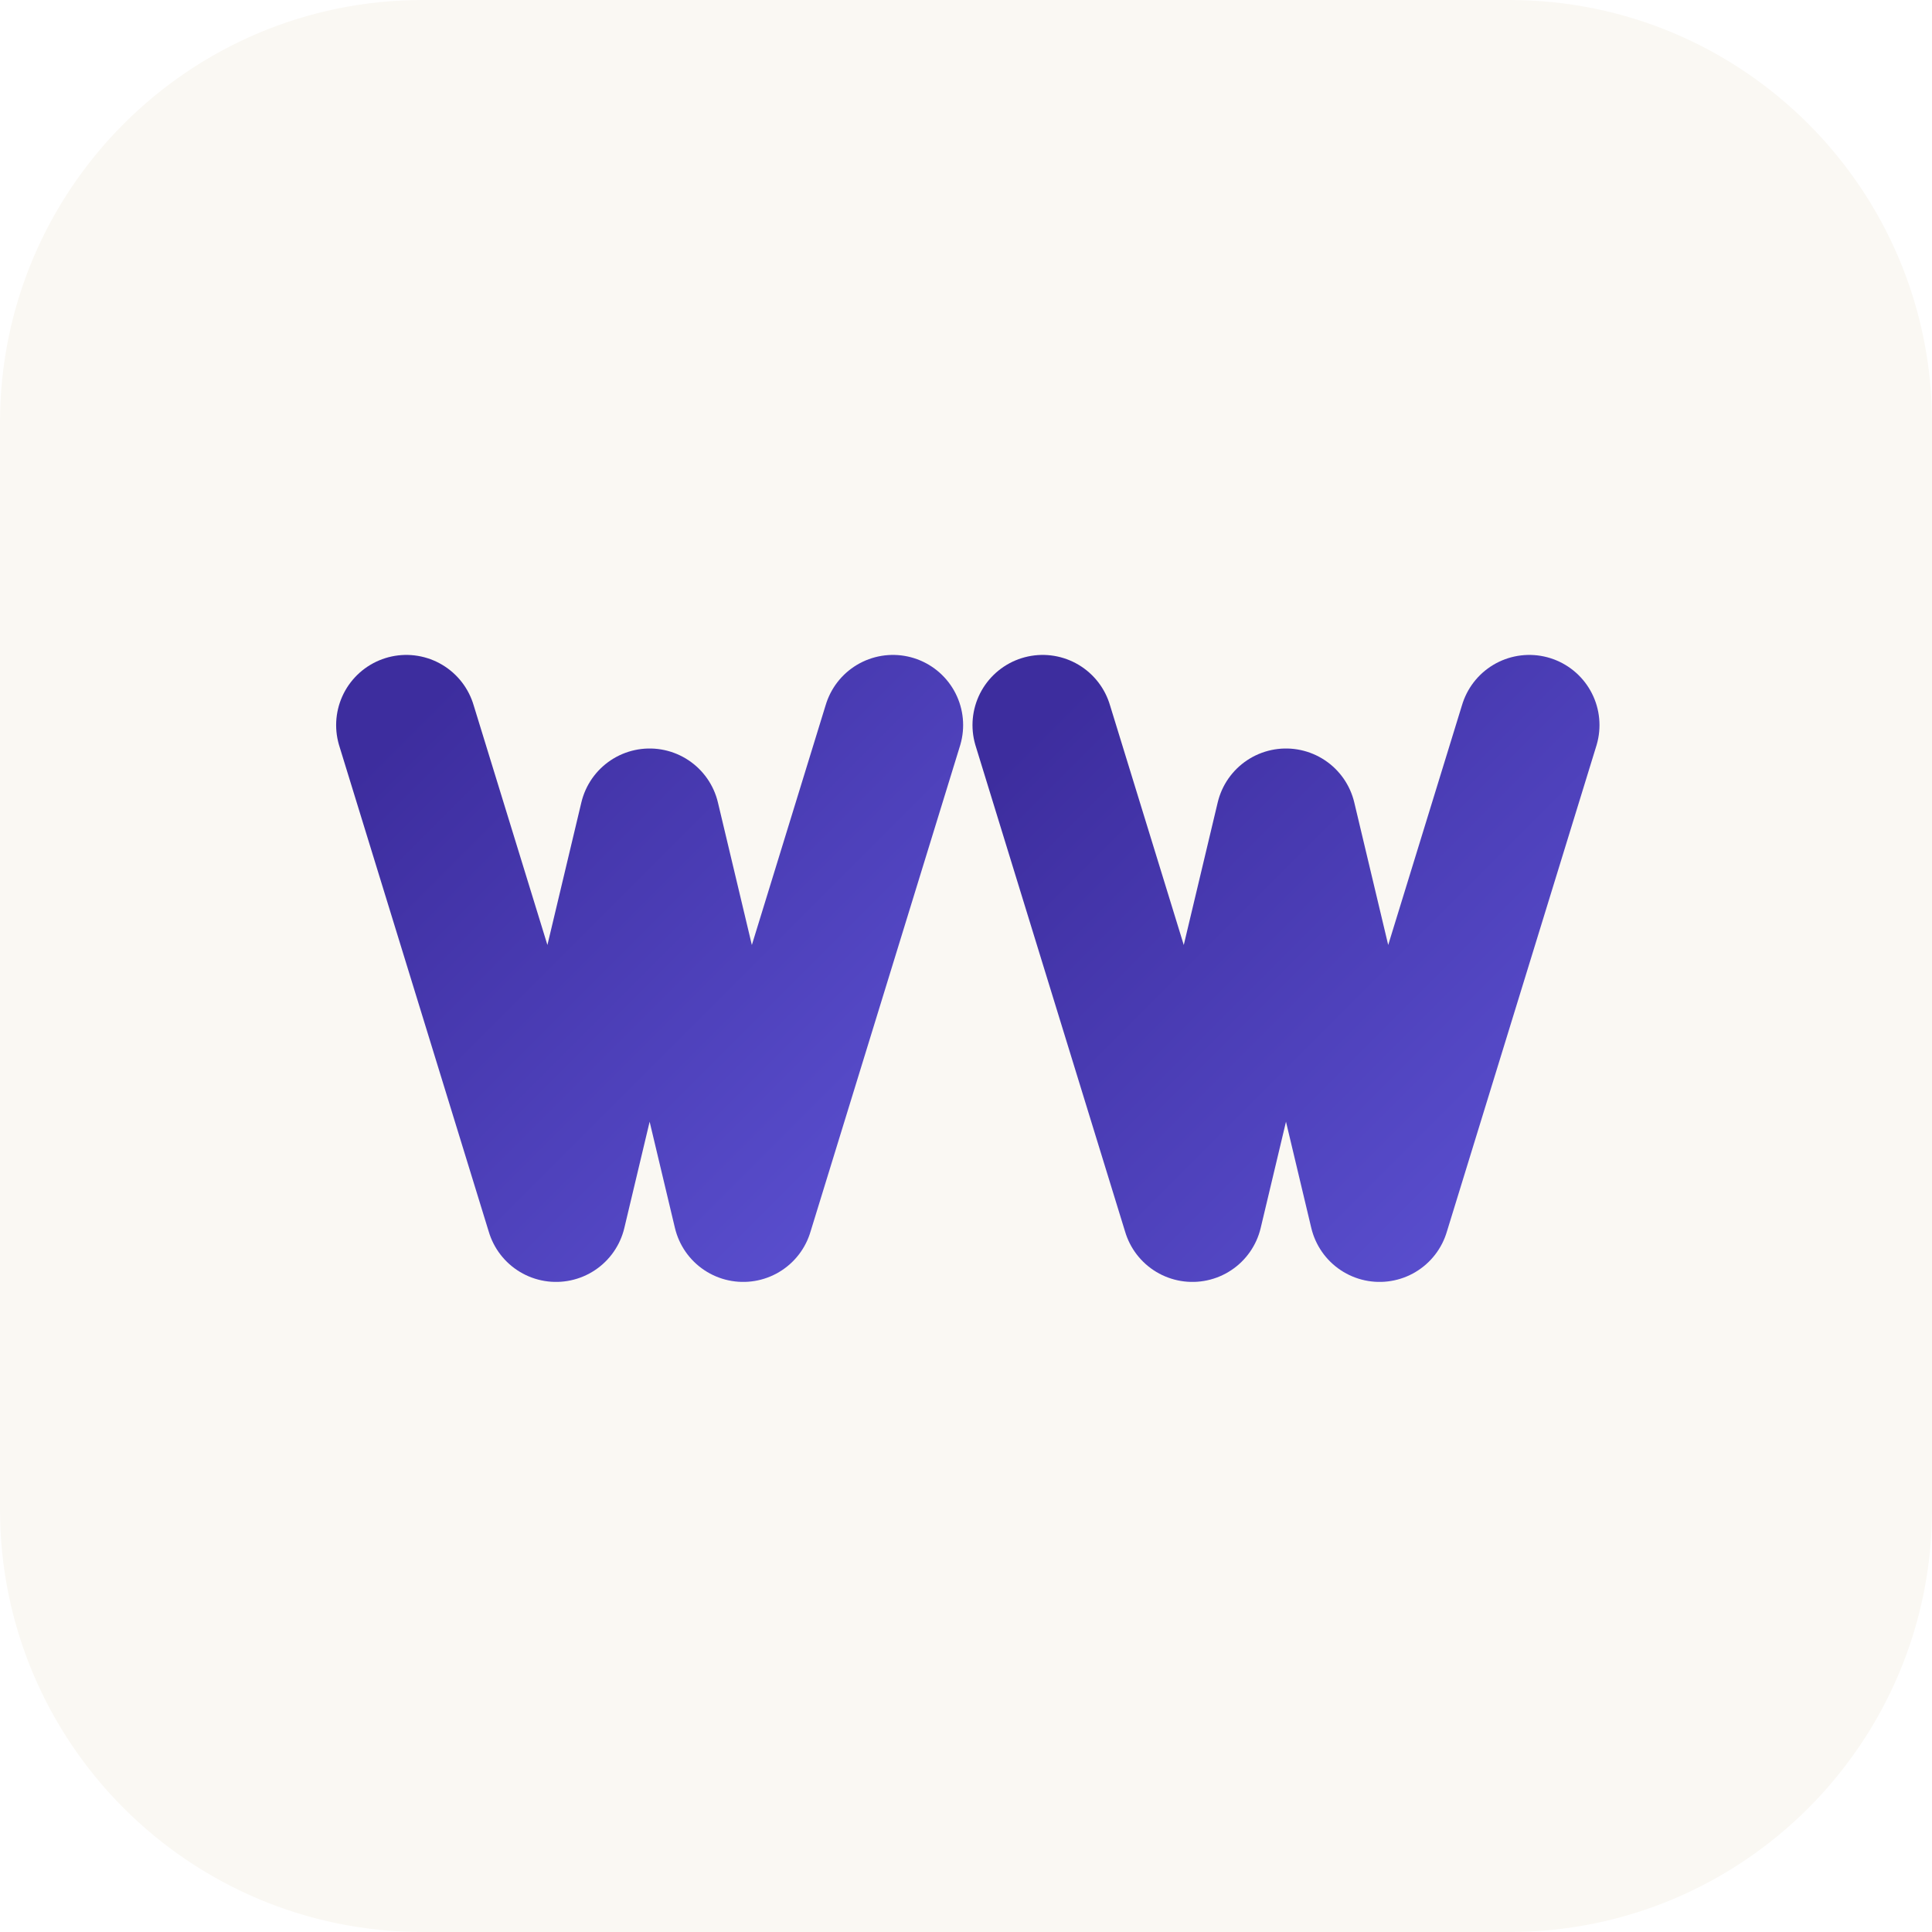
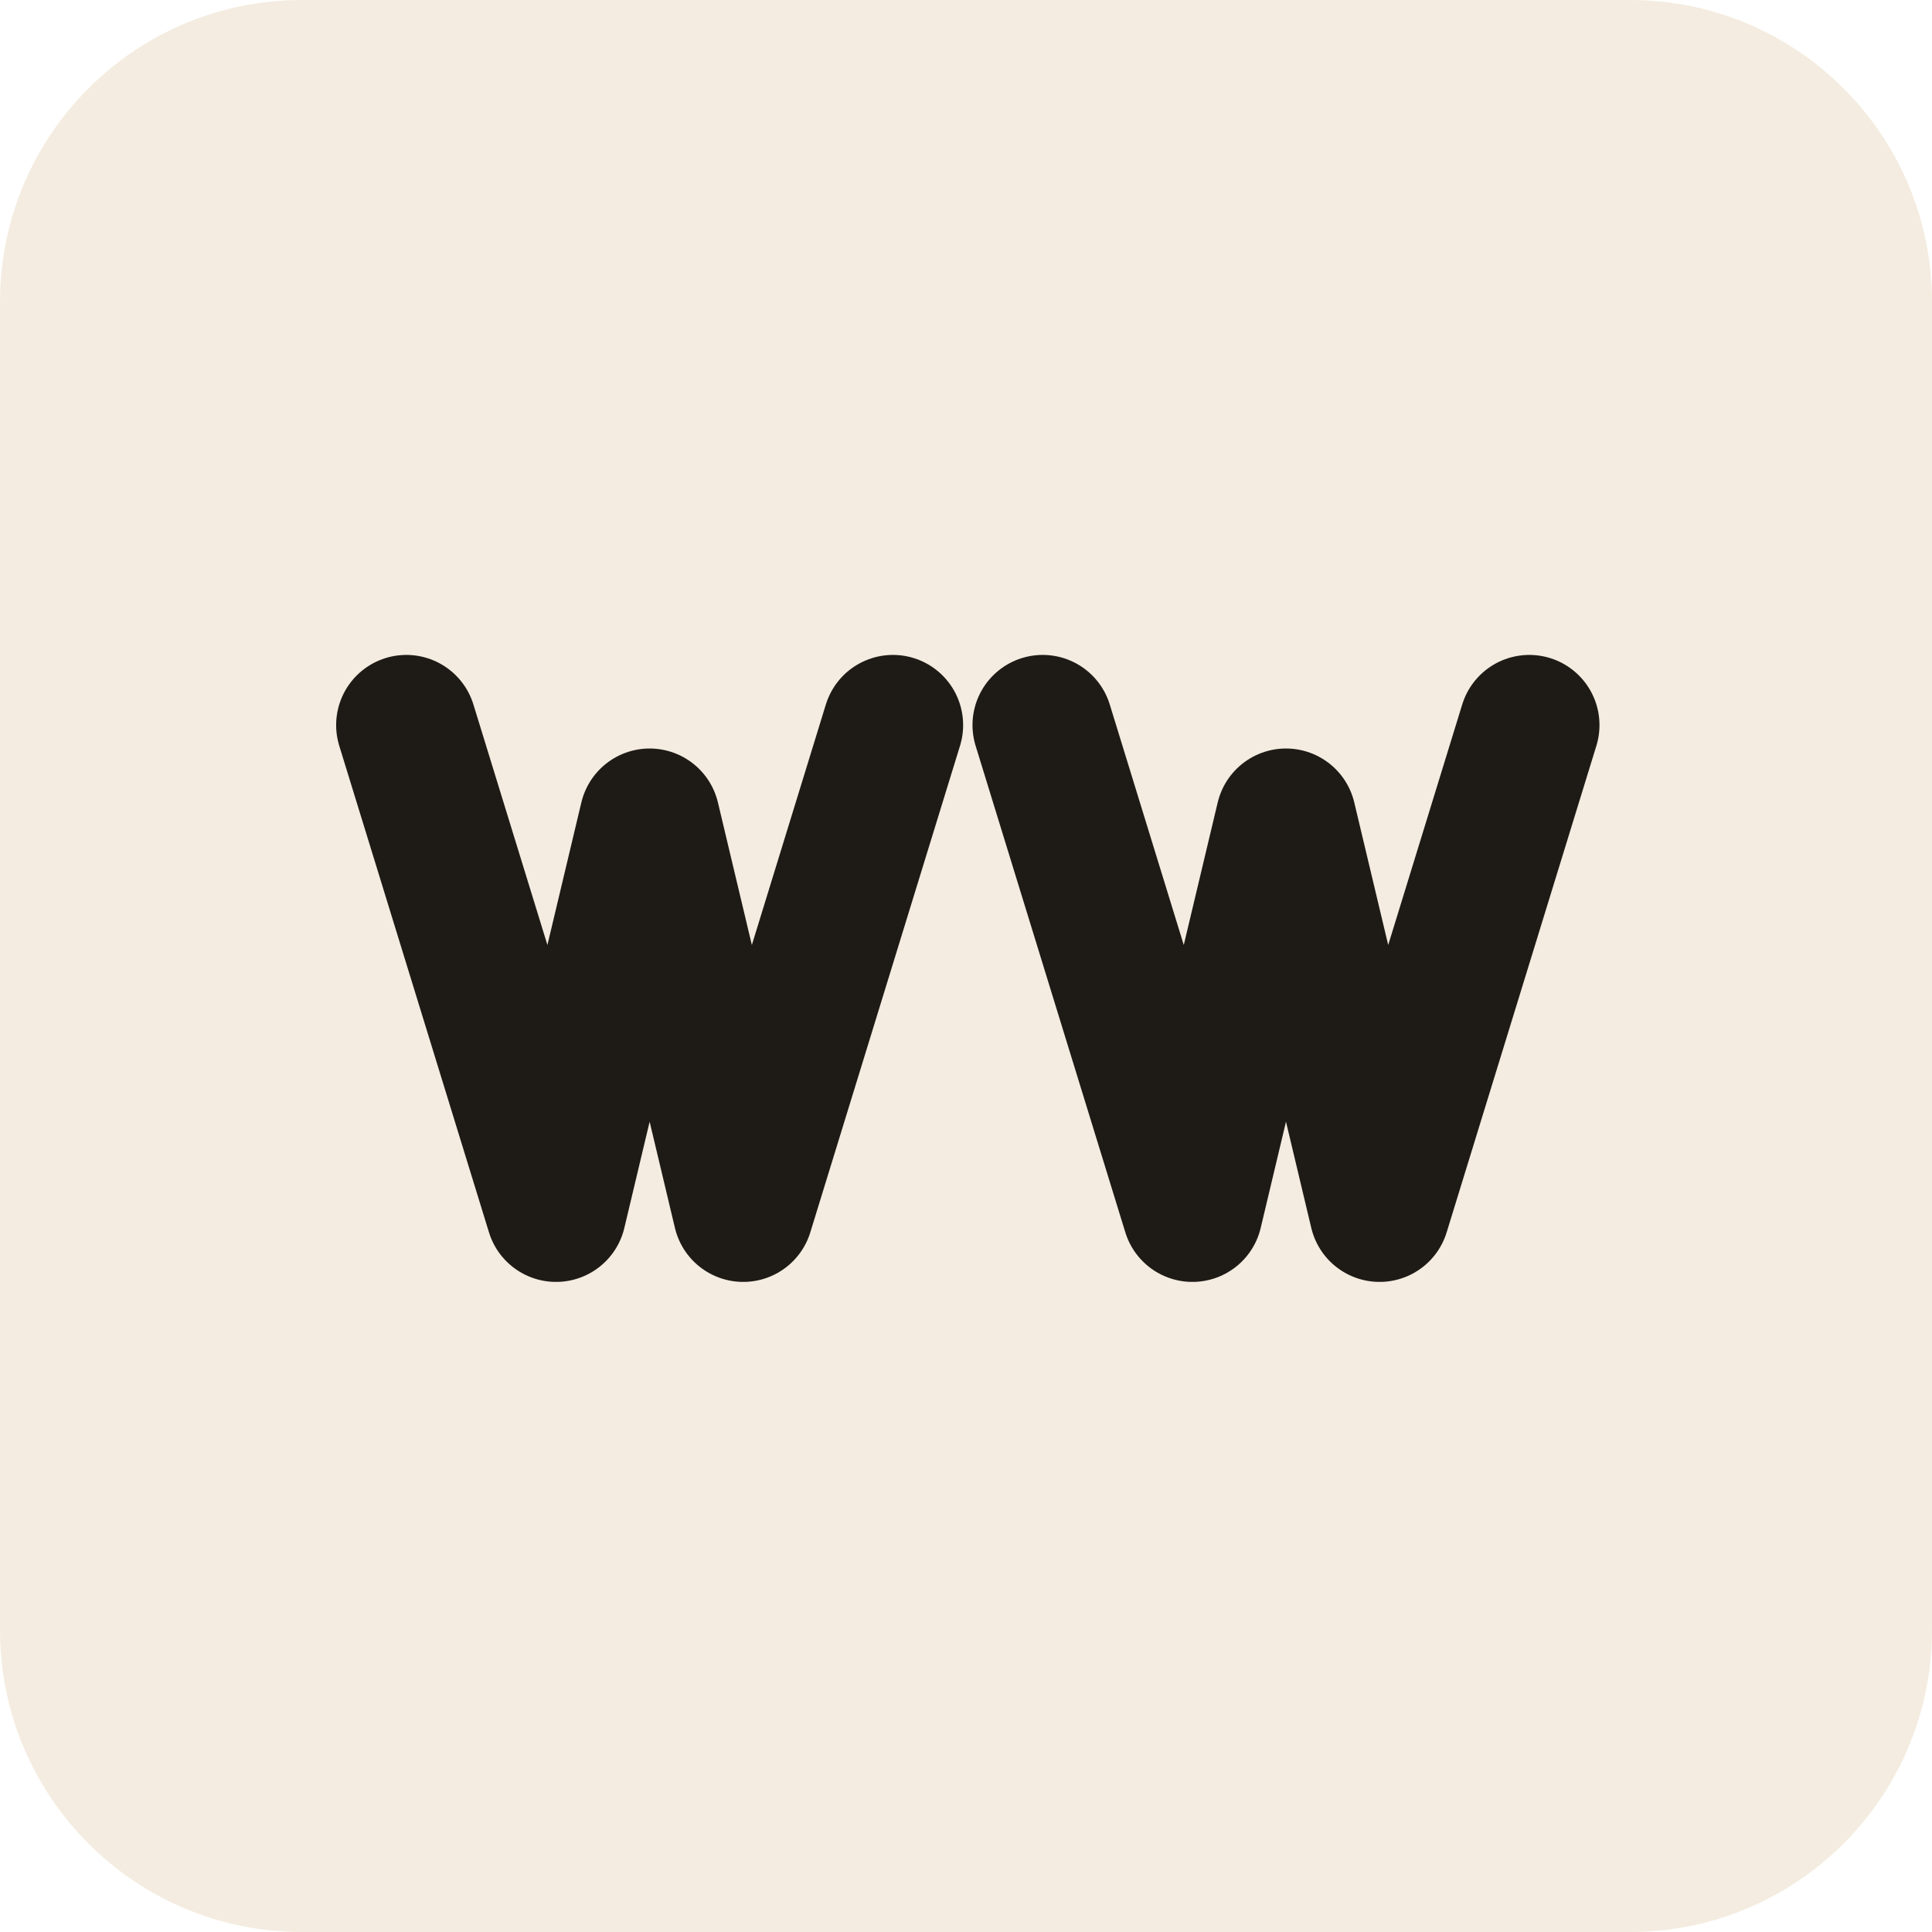
<svg xmlns="http://www.w3.org/2000/svg" viewBox="0 0 32 32">
-   <defs>
-     <linearGradient id="g" x1="0%" y1="0%" x2="100%" y2="100%">
-       <stop offset="0%" stop-color="#3D2D9E" />
-       <stop offset="100%" stop-color="#5A4FCF" />
-     </linearGradient>
-   </defs>
-   <rect width="32" height="32" rx="7" fill="#FAF8F3" />
+   <rect width="32" height="32" rx="5" fill="#F4ECE0" />
  <g transform="translate(5.8, 11.7) scale(0.155)">
-     <path d="M 6,2 L 22,54 L 32,12 L 42,54 L 58,2" stroke="url(#g)" stroke-width="15" stroke-linecap="round" stroke-linejoin="round" fill="none" />
-     <path d="M 74,2 L 90,54 L 100,12 L 110,54 L 126,2" stroke="url(#g)" stroke-width="15" stroke-linecap="round" stroke-linejoin="round" fill="none" />
+     <path d="M 6,2 L 22,54 L 32,12 L 42,54 L 58,2" stroke="#1E1B17" stroke-width="15" stroke-linecap="round" stroke-linejoin="round" fill="none" />
+     <path d="M 74,2 L 90,54 L 100,12 L 110,54 L 126,2" stroke="#1E1B17" stroke-width="15" stroke-linecap="round" stroke-linejoin="round" fill="none" />
  </g>
</svg>
